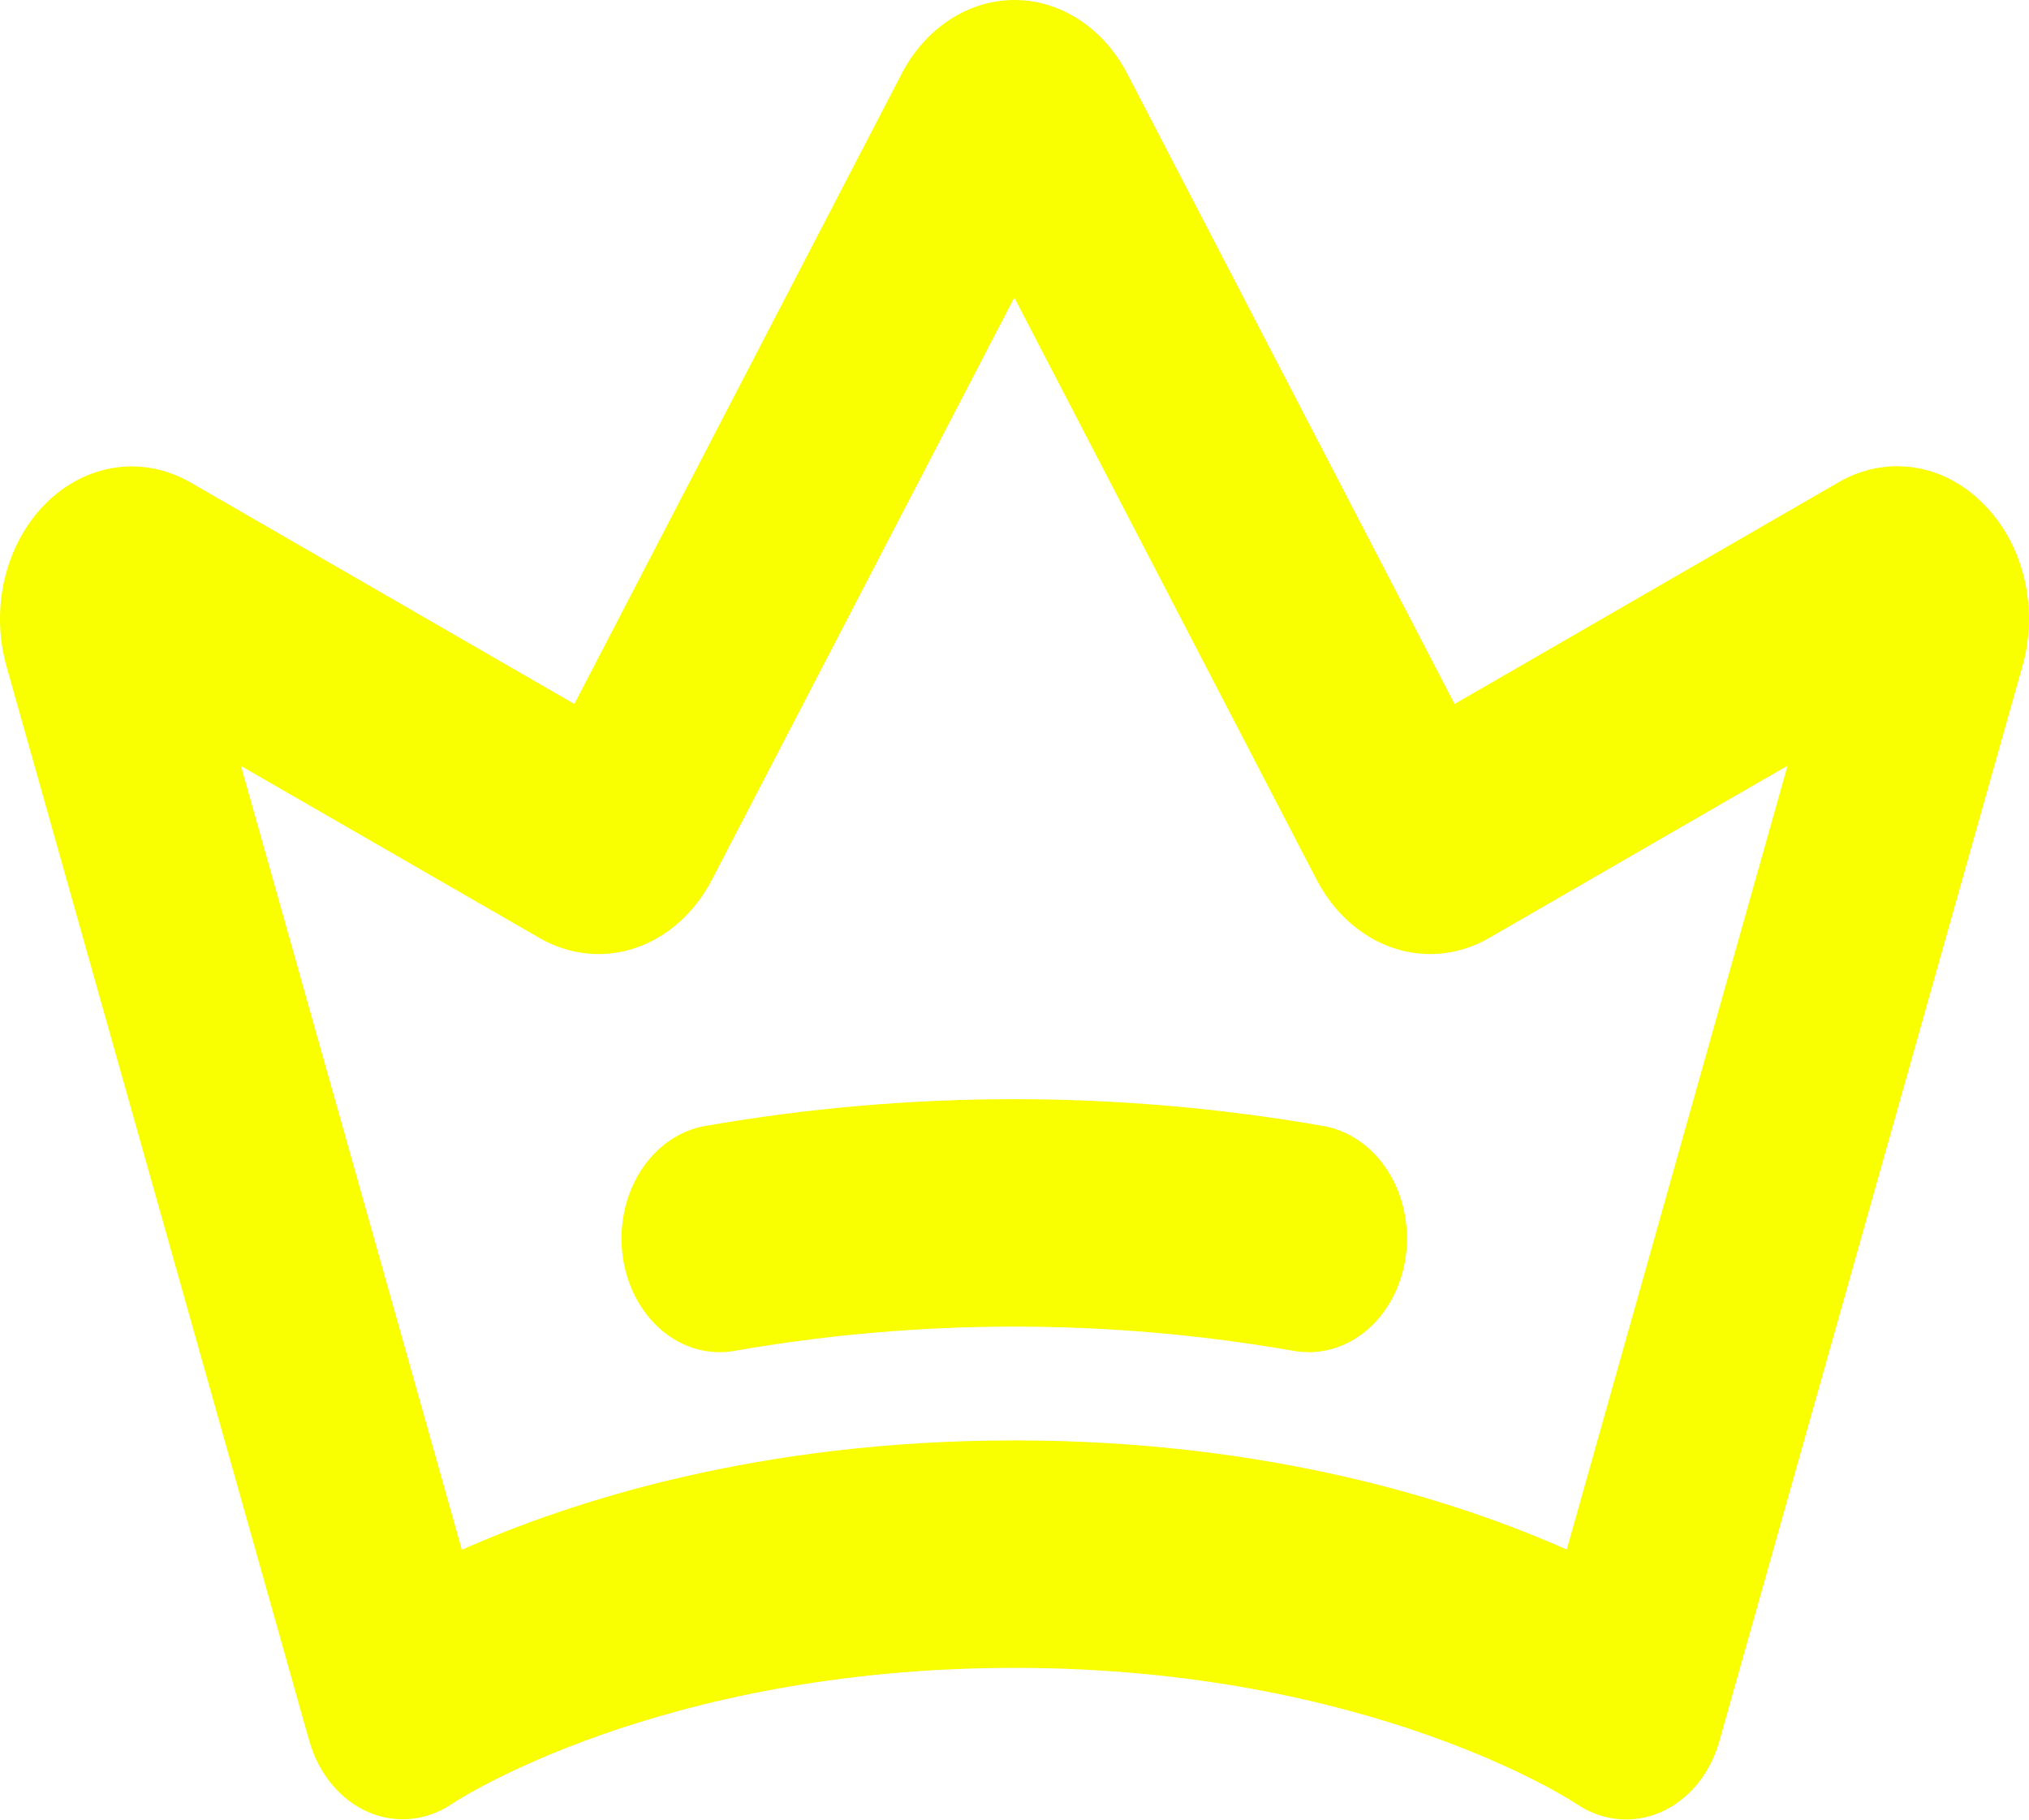
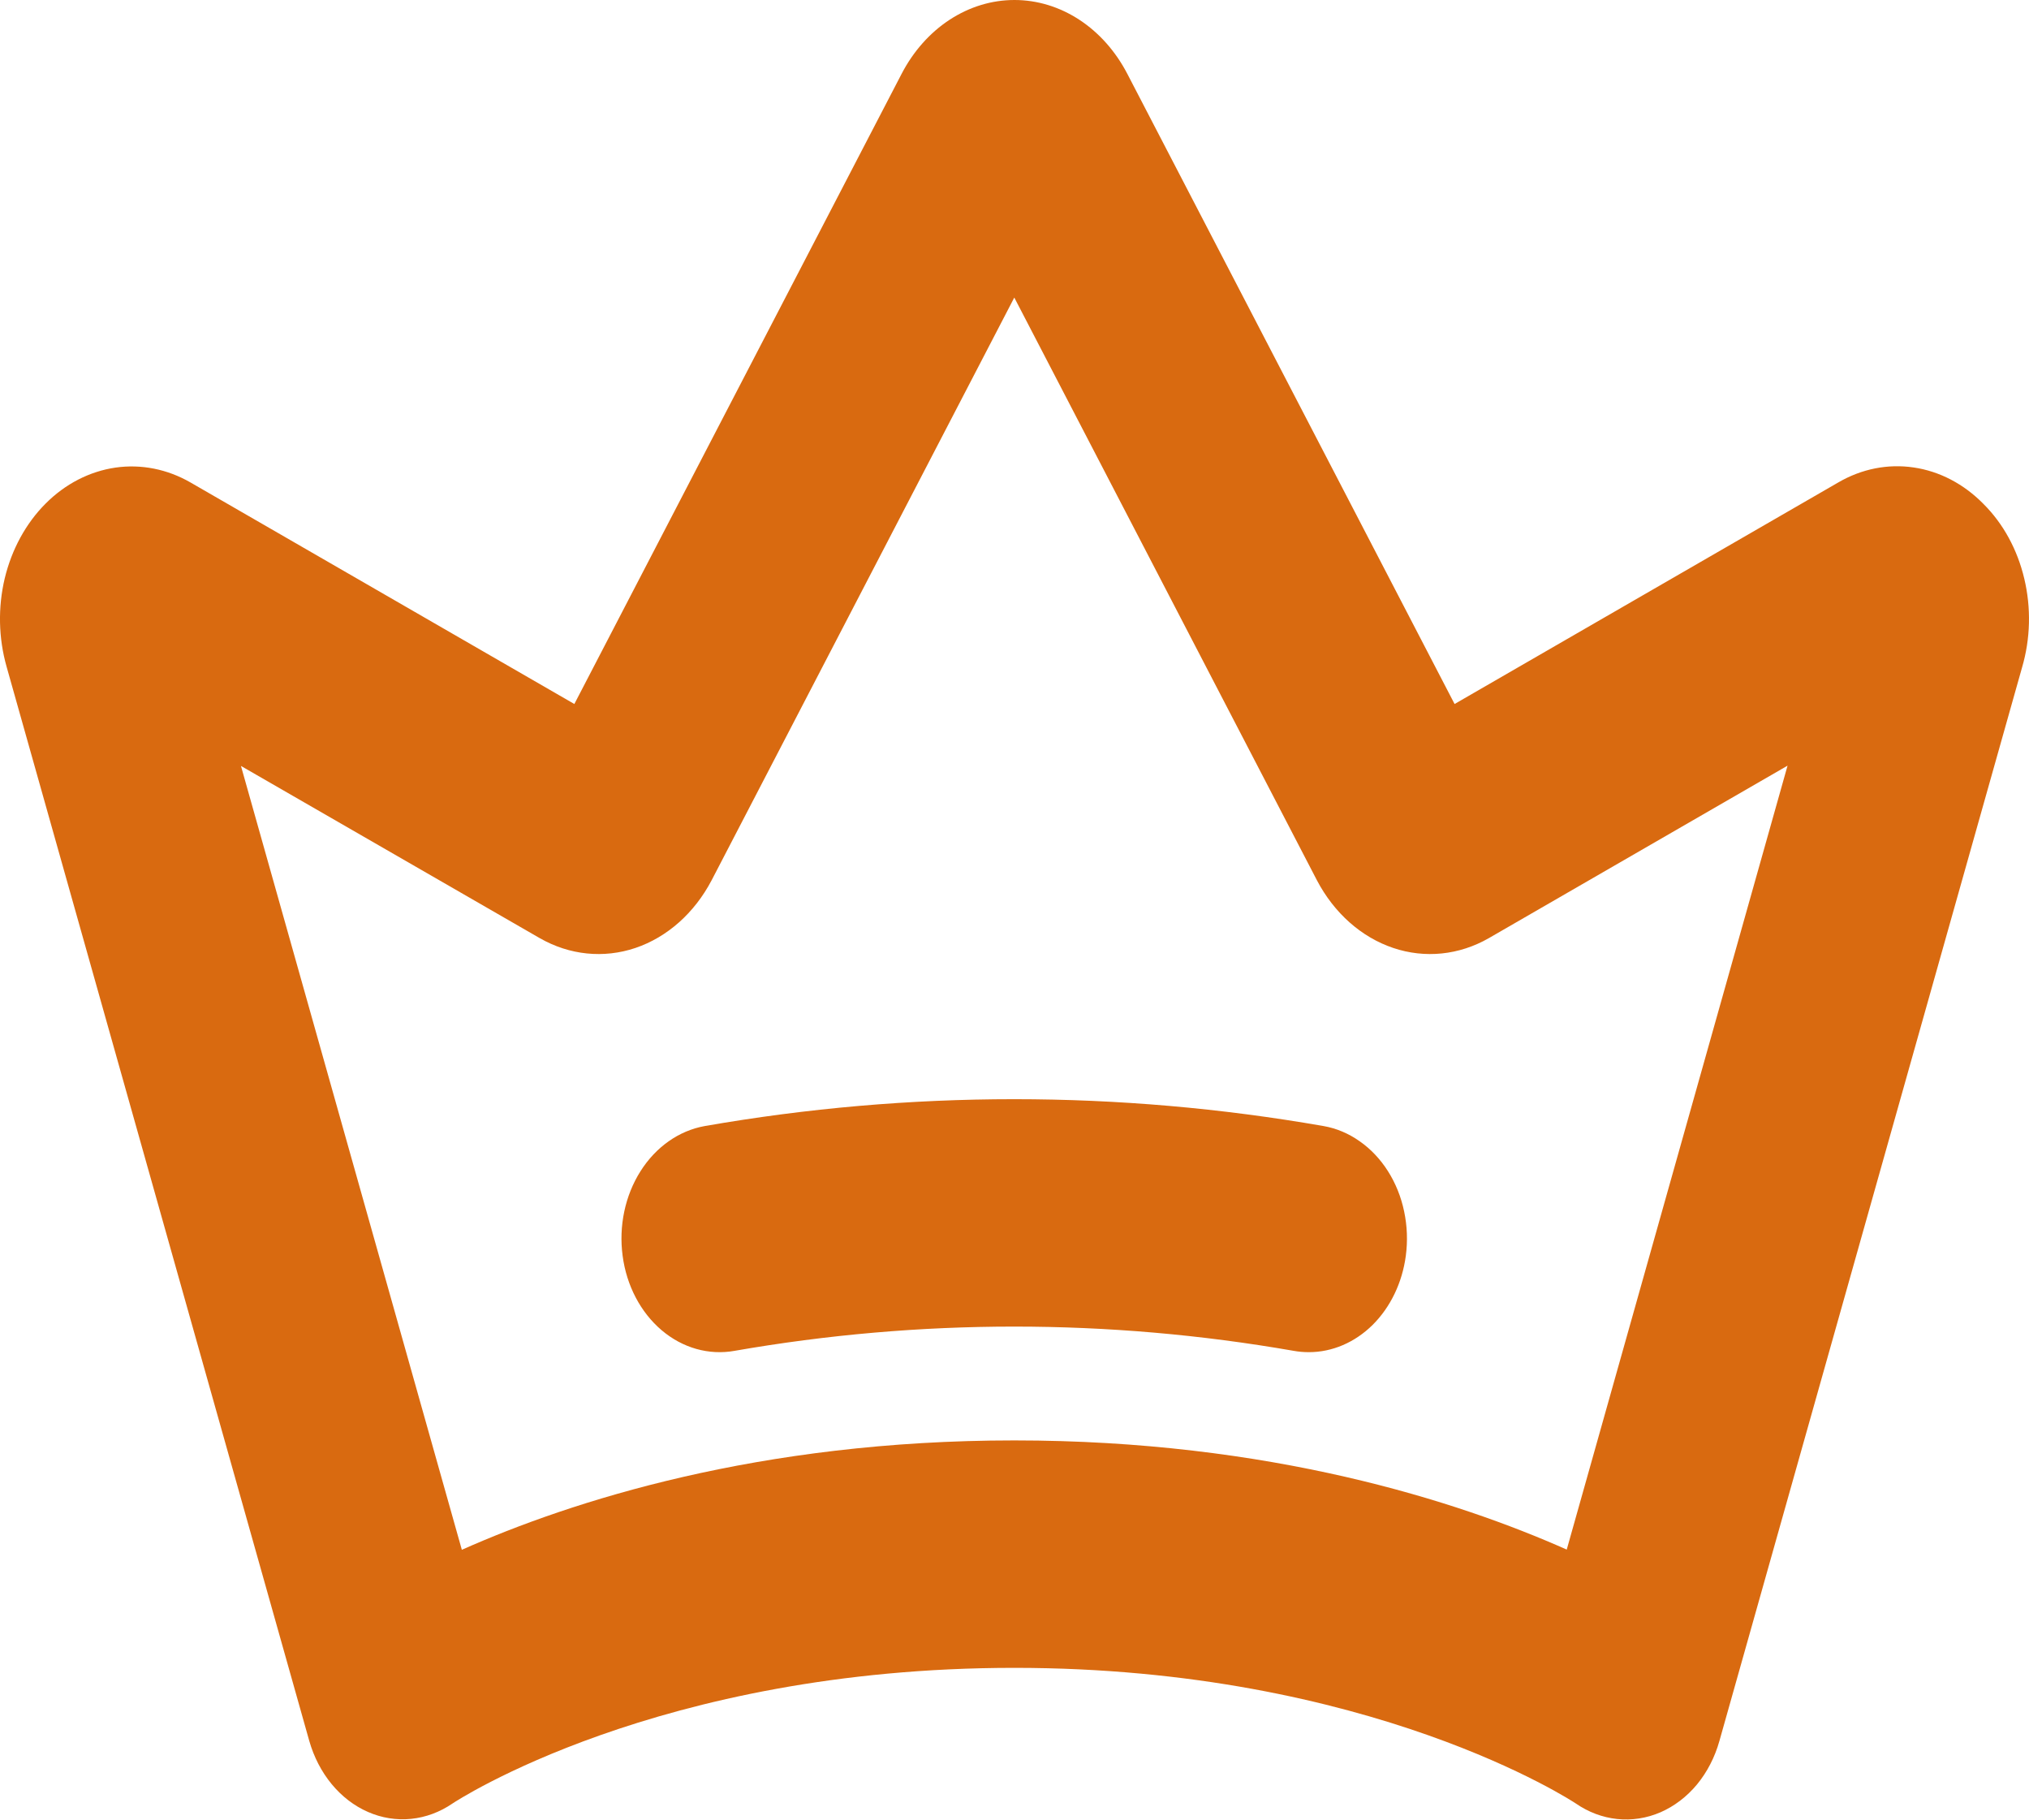
<svg xmlns="http://www.w3.org/2000/svg" width="29" height="26" viewBox="0 0 29 26" fill="none">
-   <path d="M28.348 7.2C28.068 6.915 27.721 6.734 27.352 6.68C26.982 6.625 26.607 6.7 26.274 6.894L20.79 10.06L16.113 1.056C15.946 0.734 15.709 0.467 15.426 0.282C15.143 0.097 14.824 0 14.499 0C14.175 0 13.856 0.097 13.573 0.282C13.29 0.467 13.053 0.734 12.886 1.056L8.209 10.06L2.724 6.895C2.391 6.703 2.017 6.629 1.649 6.682C1.28 6.736 0.933 6.914 0.652 7.196C0.371 7.477 0.168 7.849 0.068 8.263C-0.031 8.678 -0.022 9.117 0.094 9.526L4.42 24.876C4.486 25.107 4.595 25.318 4.74 25.494C4.885 25.67 5.062 25.806 5.259 25.892C5.455 25.978 5.666 26.012 5.875 25.991C6.084 25.97 6.287 25.895 6.468 25.771C6.496 25.752 9.398 23.833 14.497 23.833C19.596 23.833 22.498 25.755 22.521 25.77C22.702 25.895 22.904 25.971 23.114 25.993C23.324 26.015 23.536 25.982 23.733 25.897C23.93 25.811 24.109 25.675 24.255 25.499C24.4 25.323 24.51 25.11 24.575 24.878L28.901 9.537C29.021 9.128 29.032 8.687 28.933 8.271C28.835 7.854 28.631 7.481 28.348 7.2ZM22.393 22.143C20.832 21.45 18.145 20.583 14.497 20.583C10.849 20.583 8.162 21.452 6.601 22.146L3.444 10.945L7.715 13.406C8.14 13.649 8.628 13.699 9.082 13.546C9.537 13.392 9.925 13.047 10.171 12.579L14.497 4.252L18.823 12.58C19.069 13.048 19.458 13.393 19.913 13.546C20.367 13.699 20.855 13.649 21.279 13.406L25.549 10.941L22.393 22.143ZM20.093 17.945C20.042 18.329 19.874 18.678 19.62 18.931C19.366 19.183 19.042 19.322 18.707 19.322C18.634 19.322 18.562 19.316 18.49 19.303C15.842 18.841 13.148 18.841 10.499 19.303C10.132 19.369 9.756 19.263 9.456 19.008C9.156 18.753 8.955 18.371 8.899 17.945C8.842 17.519 8.934 17.085 9.154 16.737C9.374 16.389 9.704 16.157 10.072 16.091C13.004 15.579 15.986 15.579 18.918 16.091C19.101 16.123 19.276 16.197 19.433 16.308C19.591 16.418 19.729 16.564 19.838 16.736C19.947 16.908 20.026 17.104 20.069 17.311C20.113 17.519 20.121 17.734 20.093 17.945Z" fill="#FAFF00" />
+   <path d="M28.348 7.2C28.068 6.915 27.721 6.734 27.352 6.68C26.982 6.625 26.607 6.7 26.274 6.894L20.79 10.06L16.113 1.056C15.946 0.734 15.709 0.467 15.426 0.282C15.143 0.097 14.824 0 14.499 0C14.175 0 13.856 0.097 13.573 0.282C13.29 0.467 13.053 0.734 12.886 1.056L8.209 10.06L2.724 6.895C2.391 6.703 2.017 6.629 1.649 6.682C1.28 6.736 0.933 6.914 0.652 7.196C0.371 7.477 0.168 7.849 0.068 8.263C-0.031 8.678 -0.022 9.117 0.094 9.526L4.42 24.876C4.486 25.107 4.595 25.318 4.74 25.494C4.885 25.67 5.062 25.806 5.259 25.892C5.455 25.978 5.666 26.012 5.875 25.991C6.084 25.97 6.287 25.895 6.468 25.771C6.496 25.752 9.398 23.833 14.497 23.833C19.596 23.833 22.498 25.755 22.521 25.77C22.702 25.895 22.904 25.971 23.114 25.993C23.324 26.015 23.536 25.982 23.733 25.897C23.93 25.811 24.109 25.675 24.255 25.499C24.4 25.323 24.51 25.11 24.575 24.878L28.901 9.537C29.021 9.128 29.032 8.687 28.933 8.271C28.835 7.854 28.631 7.481 28.348 7.2ZM22.393 22.143C20.832 21.45 18.145 20.583 14.497 20.583C10.849 20.583 8.162 21.452 6.601 22.146L3.444 10.945L7.715 13.406C8.14 13.649 8.628 13.699 9.082 13.546C9.537 13.392 9.925 13.047 10.171 12.579L14.497 4.252L18.823 12.58C19.069 13.048 19.458 13.393 19.913 13.546C20.367 13.699 20.855 13.649 21.279 13.406L25.549 10.941L22.393 22.143ZM20.093 17.945C20.042 18.329 19.874 18.678 19.62 18.931C19.366 19.183 19.042 19.322 18.707 19.322C18.634 19.322 18.562 19.316 18.49 19.303C15.842 18.841 13.148 18.841 10.499 19.303C10.132 19.369 9.756 19.263 9.456 19.008C9.156 18.753 8.955 18.371 8.899 17.945C8.842 17.519 8.934 17.085 9.154 16.737C9.374 16.389 9.704 16.157 10.072 16.091C13.004 15.579 15.986 15.579 18.918 16.091C19.101 16.123 19.276 16.197 19.433 16.308C19.591 16.418 19.729 16.564 19.838 16.736C19.947 16.908 20.026 17.104 20.069 17.311C20.113 17.519 20.121 17.734 20.093 17.945Z" fill="#D96A10" />
</svg>
